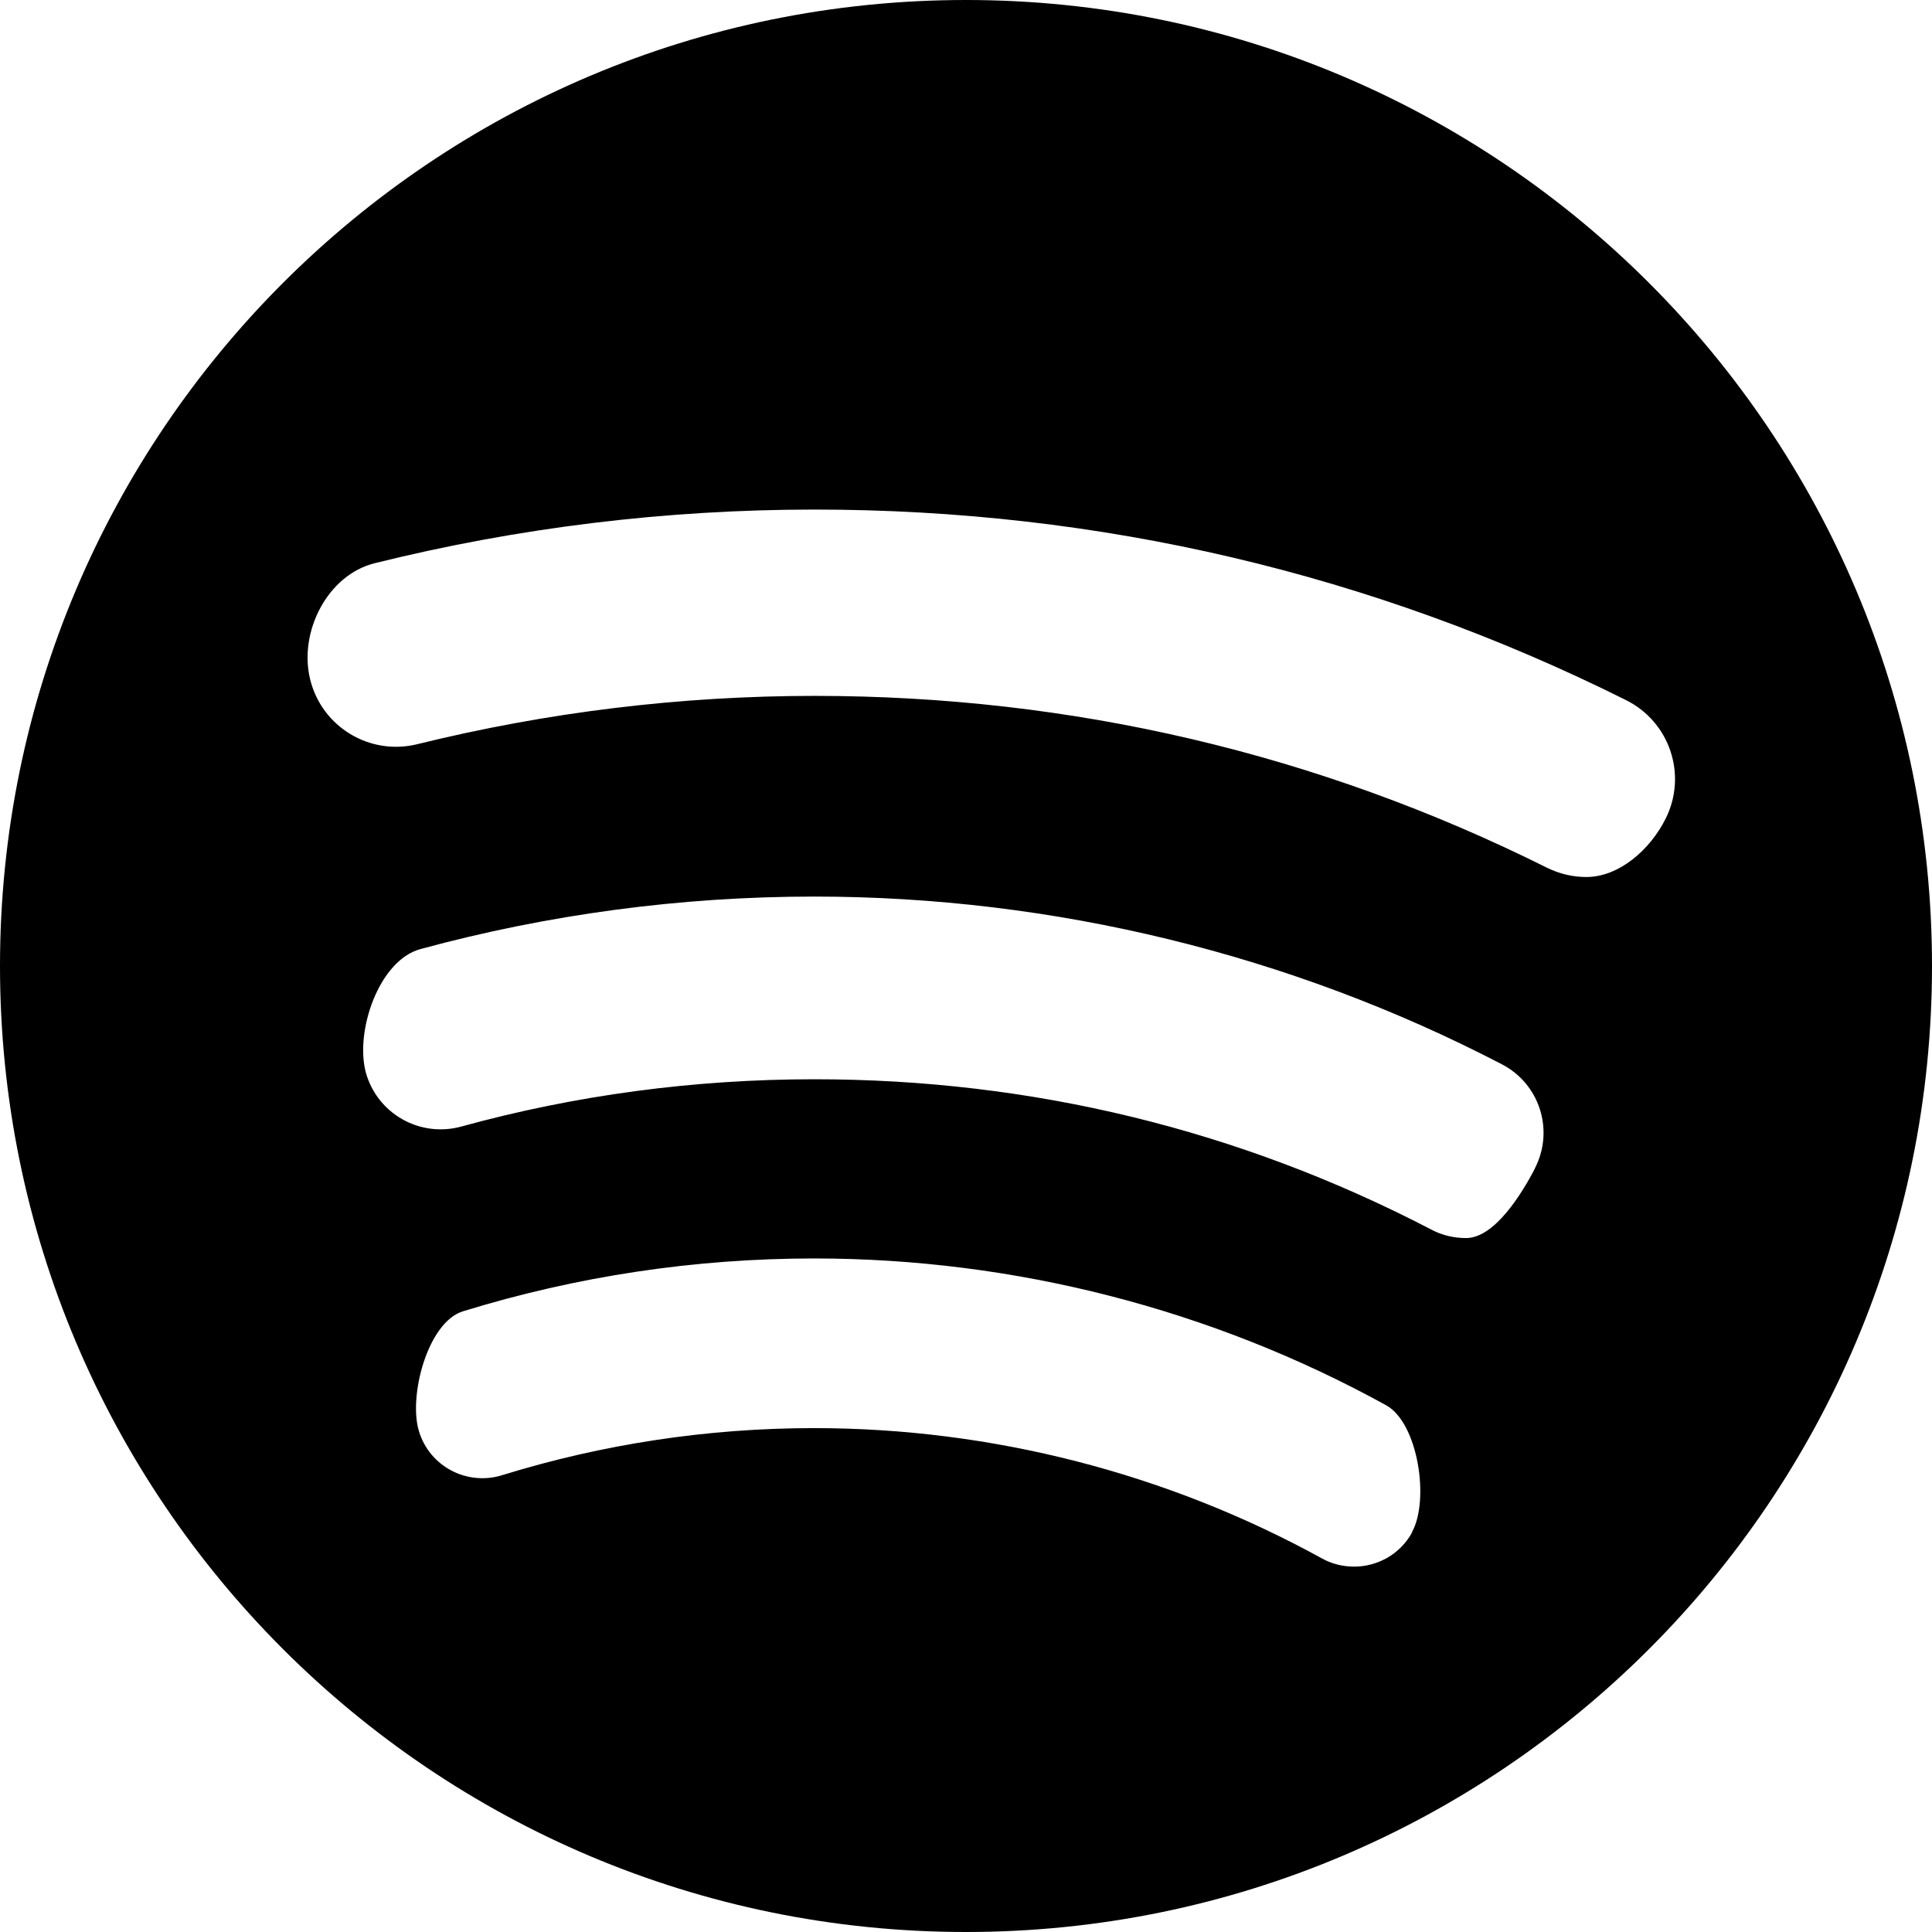
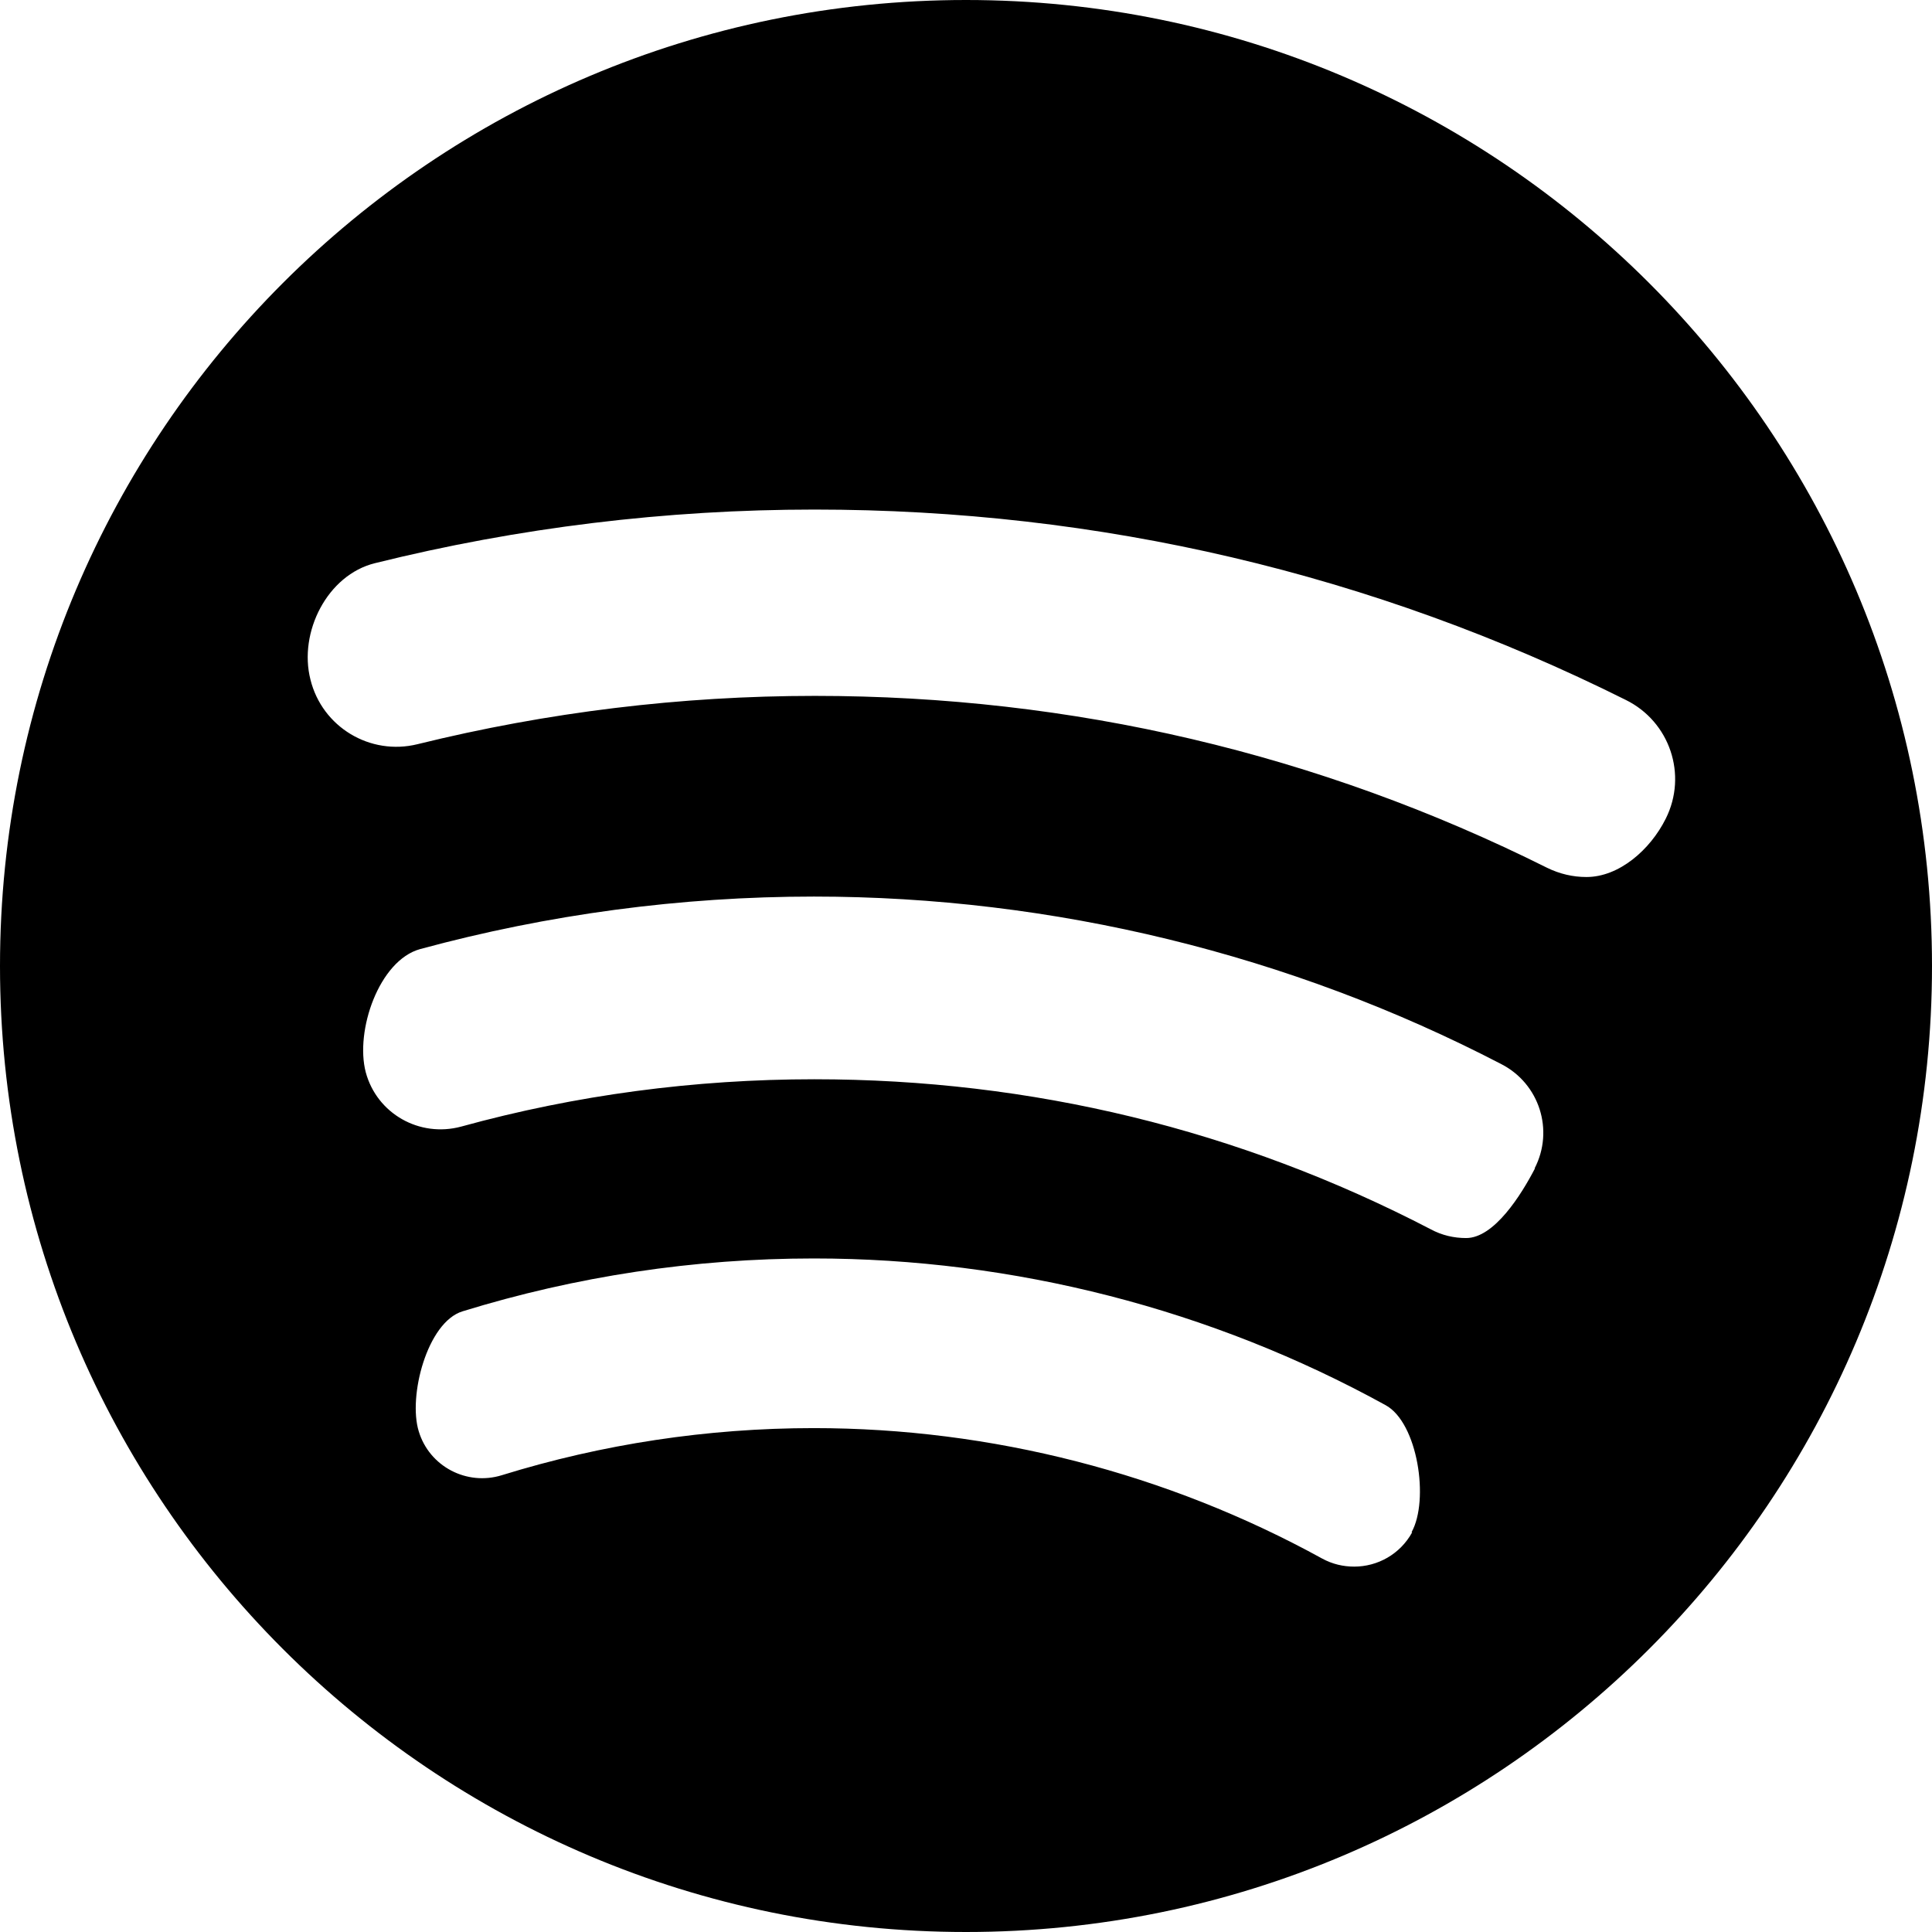
<svg xmlns="http://www.w3.org/2000/svg" width="16" height="16" viewBox="0 0 16 16">
-   <path d="M8 0C3.582 0 0 3.582 0 8s3.582 8 8 8 8-3.582 8-8-3.582-8-8-8zm3.695 12.69c-.1.182-.287.284-.48.284-.09 0-.18-.02-.266-.067-1.282-.706-2.737-1.08-4.207-1.08-.88 0-1.75.132-2.584.39-.29.09-.6-.072-.688-.363-.09-.29.072-.904.363-.994.94-.29 1.918-.438 2.91-.438 1.654 0 3.292.42 4.735 1.215.266.145.363.787.215 1.052zm1.017-3.014c-.114.22-.338.577-.57.577-.1 0-.2-.022-.294-.073-1.588-.825-3.305-1.242-5.104-1.242-.99 0-1.975.13-2.925.392-.344.093-.696-.108-.79-.45-.09-.343.11-.926.452-1.02 1.06-.288 2.158-.435 3.262-.435 1.98 0 3.947.48 5.693 1.388.315.162.438.548.275.863zm.425-2.413c-.11 0-.22-.025-.326-.077-1.894-.945-3.935-1.423-6.065-1.423-1.11 0-2.216.135-3.29.4-.393.097-.79-.142-.887-.535-.098-.392.142-.867.535-.964 1.187-.295 2.412-.444 3.64-.444 2.36 0 4.622.53 6.72 1.577.364.18.512.62.33.983-.128.257-.386.483-.656.483z" />
+   <path d="M8 0C3.582 0 0 3.582 0 8s3.582 8 8 8 8-3.582 8-8-3.582-8-8-8zm3.695 12.69c-.1.182-.287.284-.48.284-.09 0-.18-.02-.266-.067-1.284-.706-2.74-1.08-4.21-1.08-.88 0-1.75.132-2.583.39-.29.09-.6-.072-.688-.363-.09-.29.07-.904.362-.994.94-.29 1.918-.438 2.91-.438 1.654 0 3.292.42 4.735 1.215.266.145.363.787.215 1.052zm1.017-3.014c-.114.22-.338.577-.57.577-.1 0-.2-.022-.294-.073-1.588-.825-3.305-1.242-5.104-1.242-.99 0-1.975.13-2.925.392-.346.093-.698-.108-.79-.45-.09-.343.11-.926.45-1.02 1.06-.288 2.16-.435 3.262-.435 1.98 0 3.947.48 5.693 1.388.315.162.438.548.275.863zm.425-2.413c-.11 0-.22-.025-.326-.077-1.892-.945-3.933-1.423-6.063-1.423-1.11 0-2.216.135-3.29.4-.393.097-.79-.142-.887-.535-.1-.392.14-.867.534-.964 1.187-.295 2.412-.444 3.64-.444 2.36 0 4.622.53 6.72 1.577.364.18.512.62.33.983-.128.257-.386.483-.656.483z" />
</svg>
